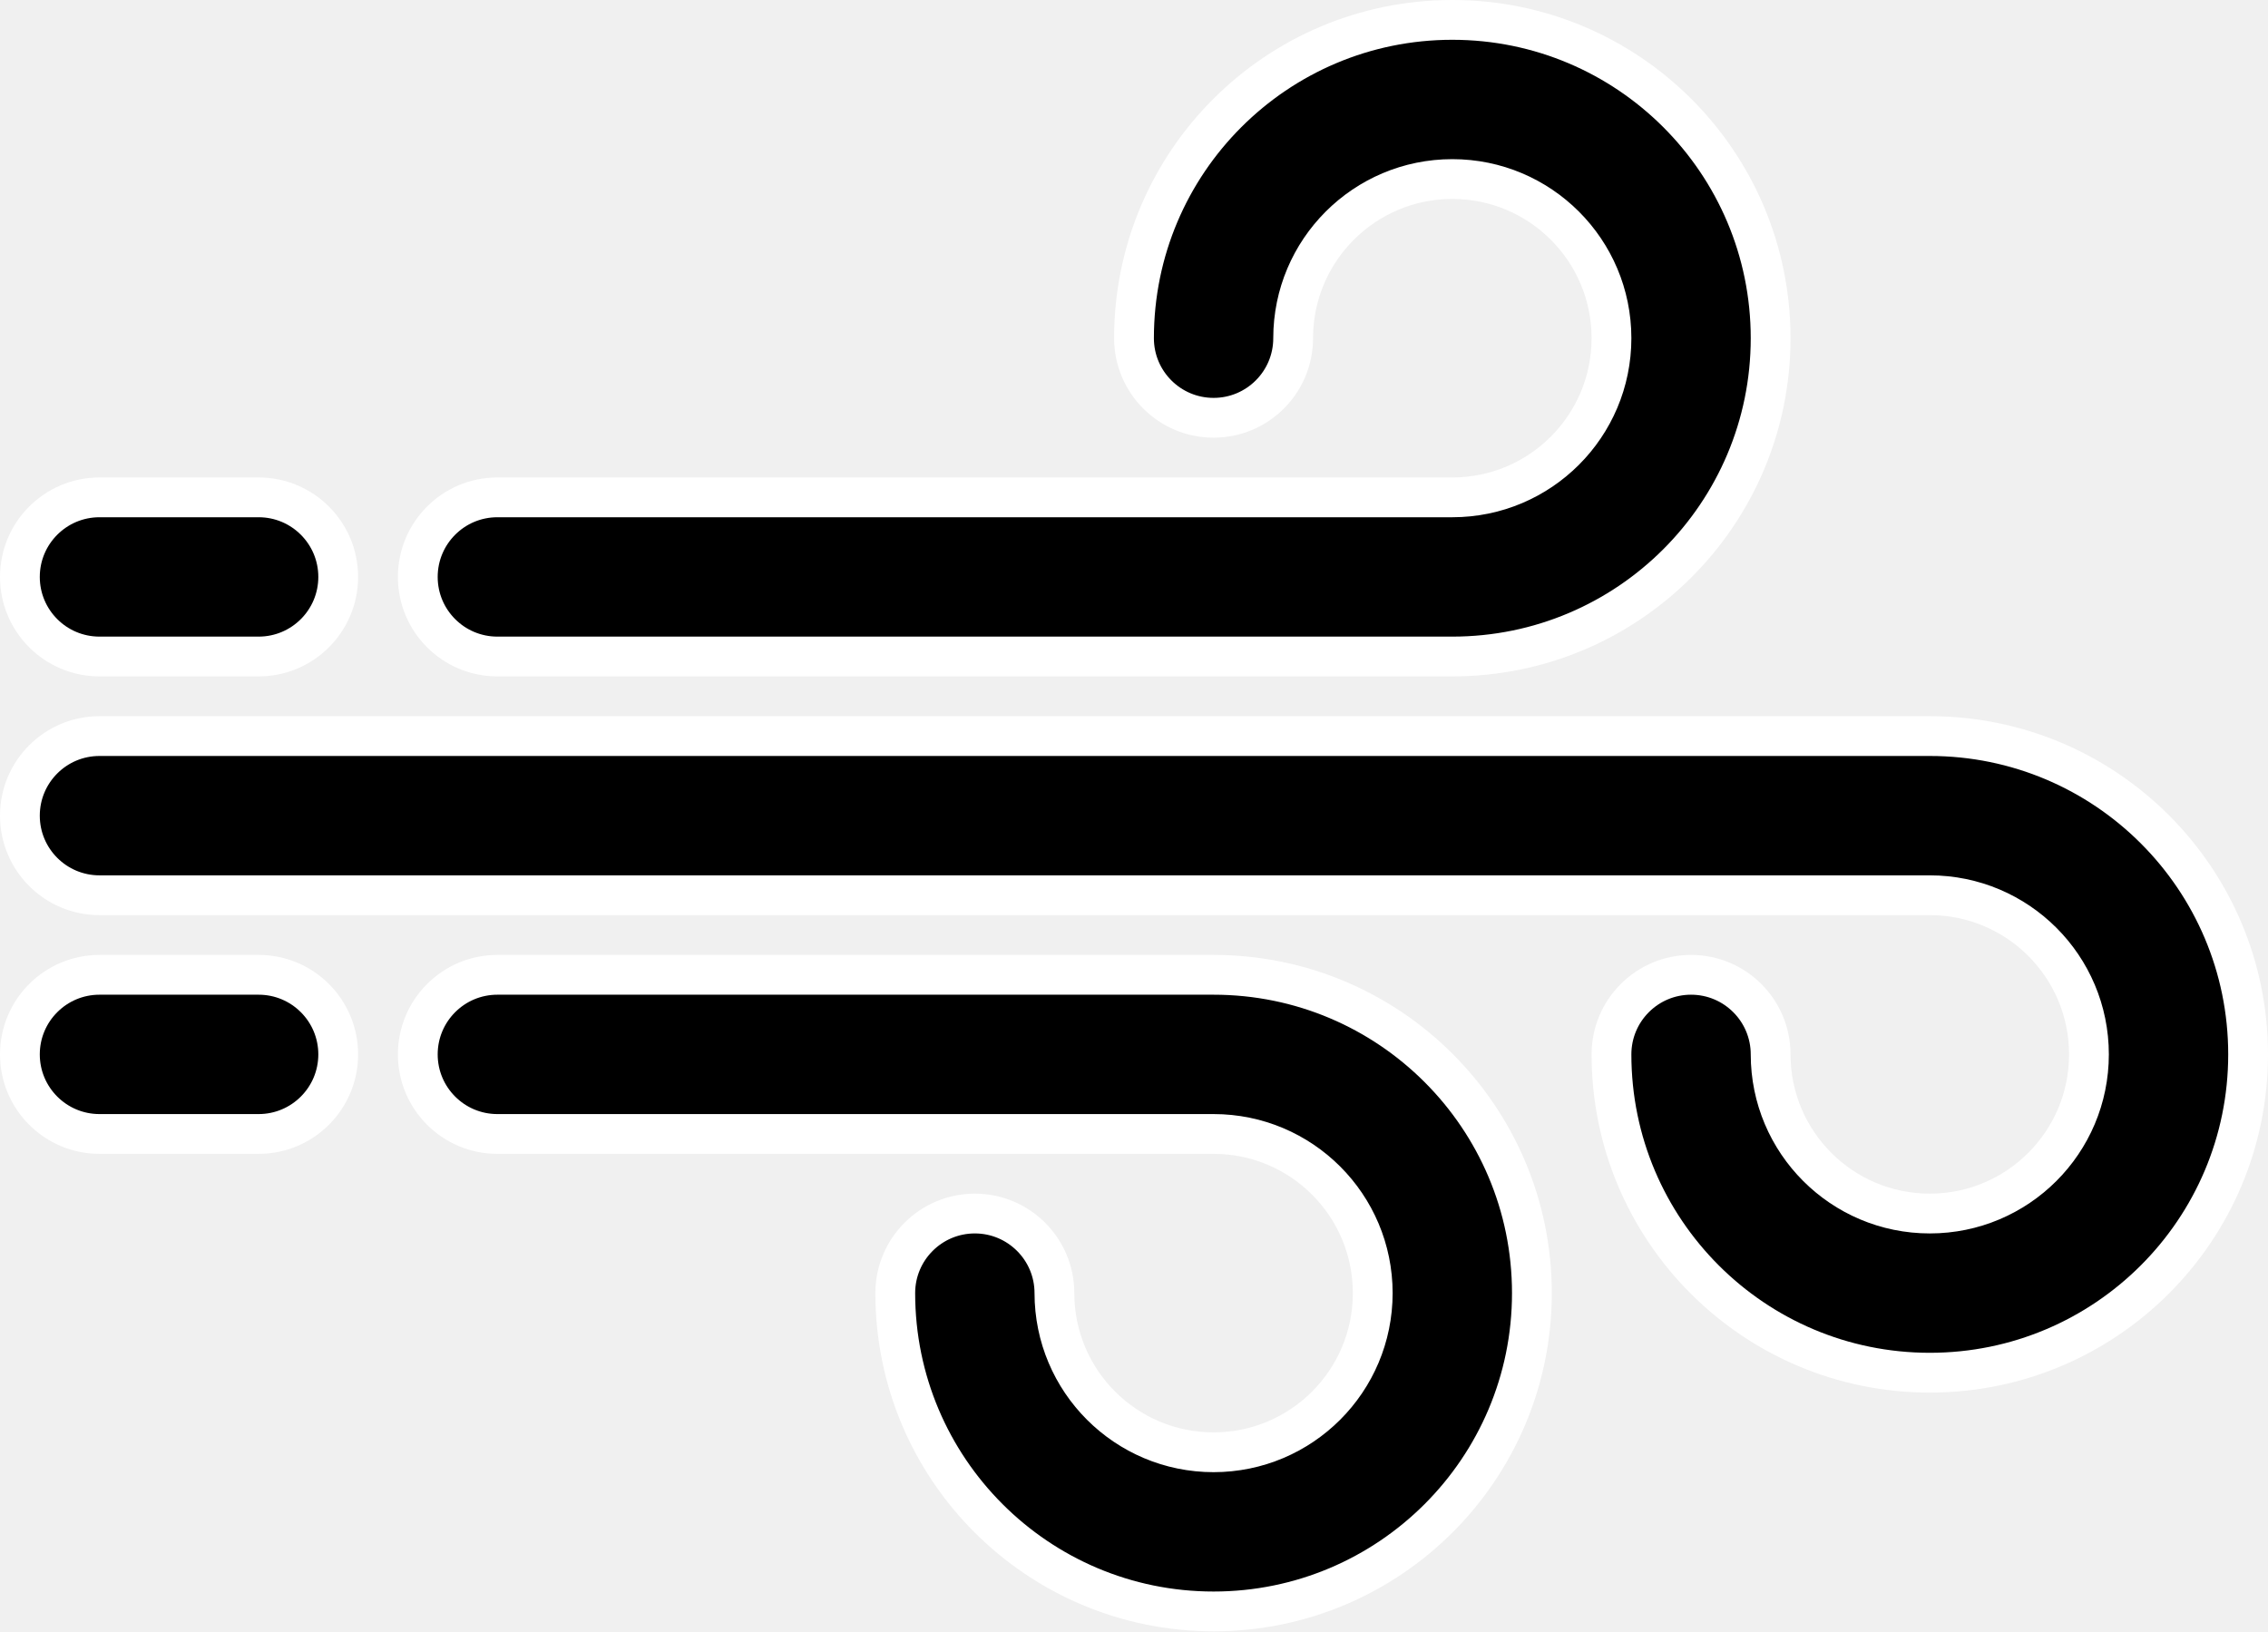
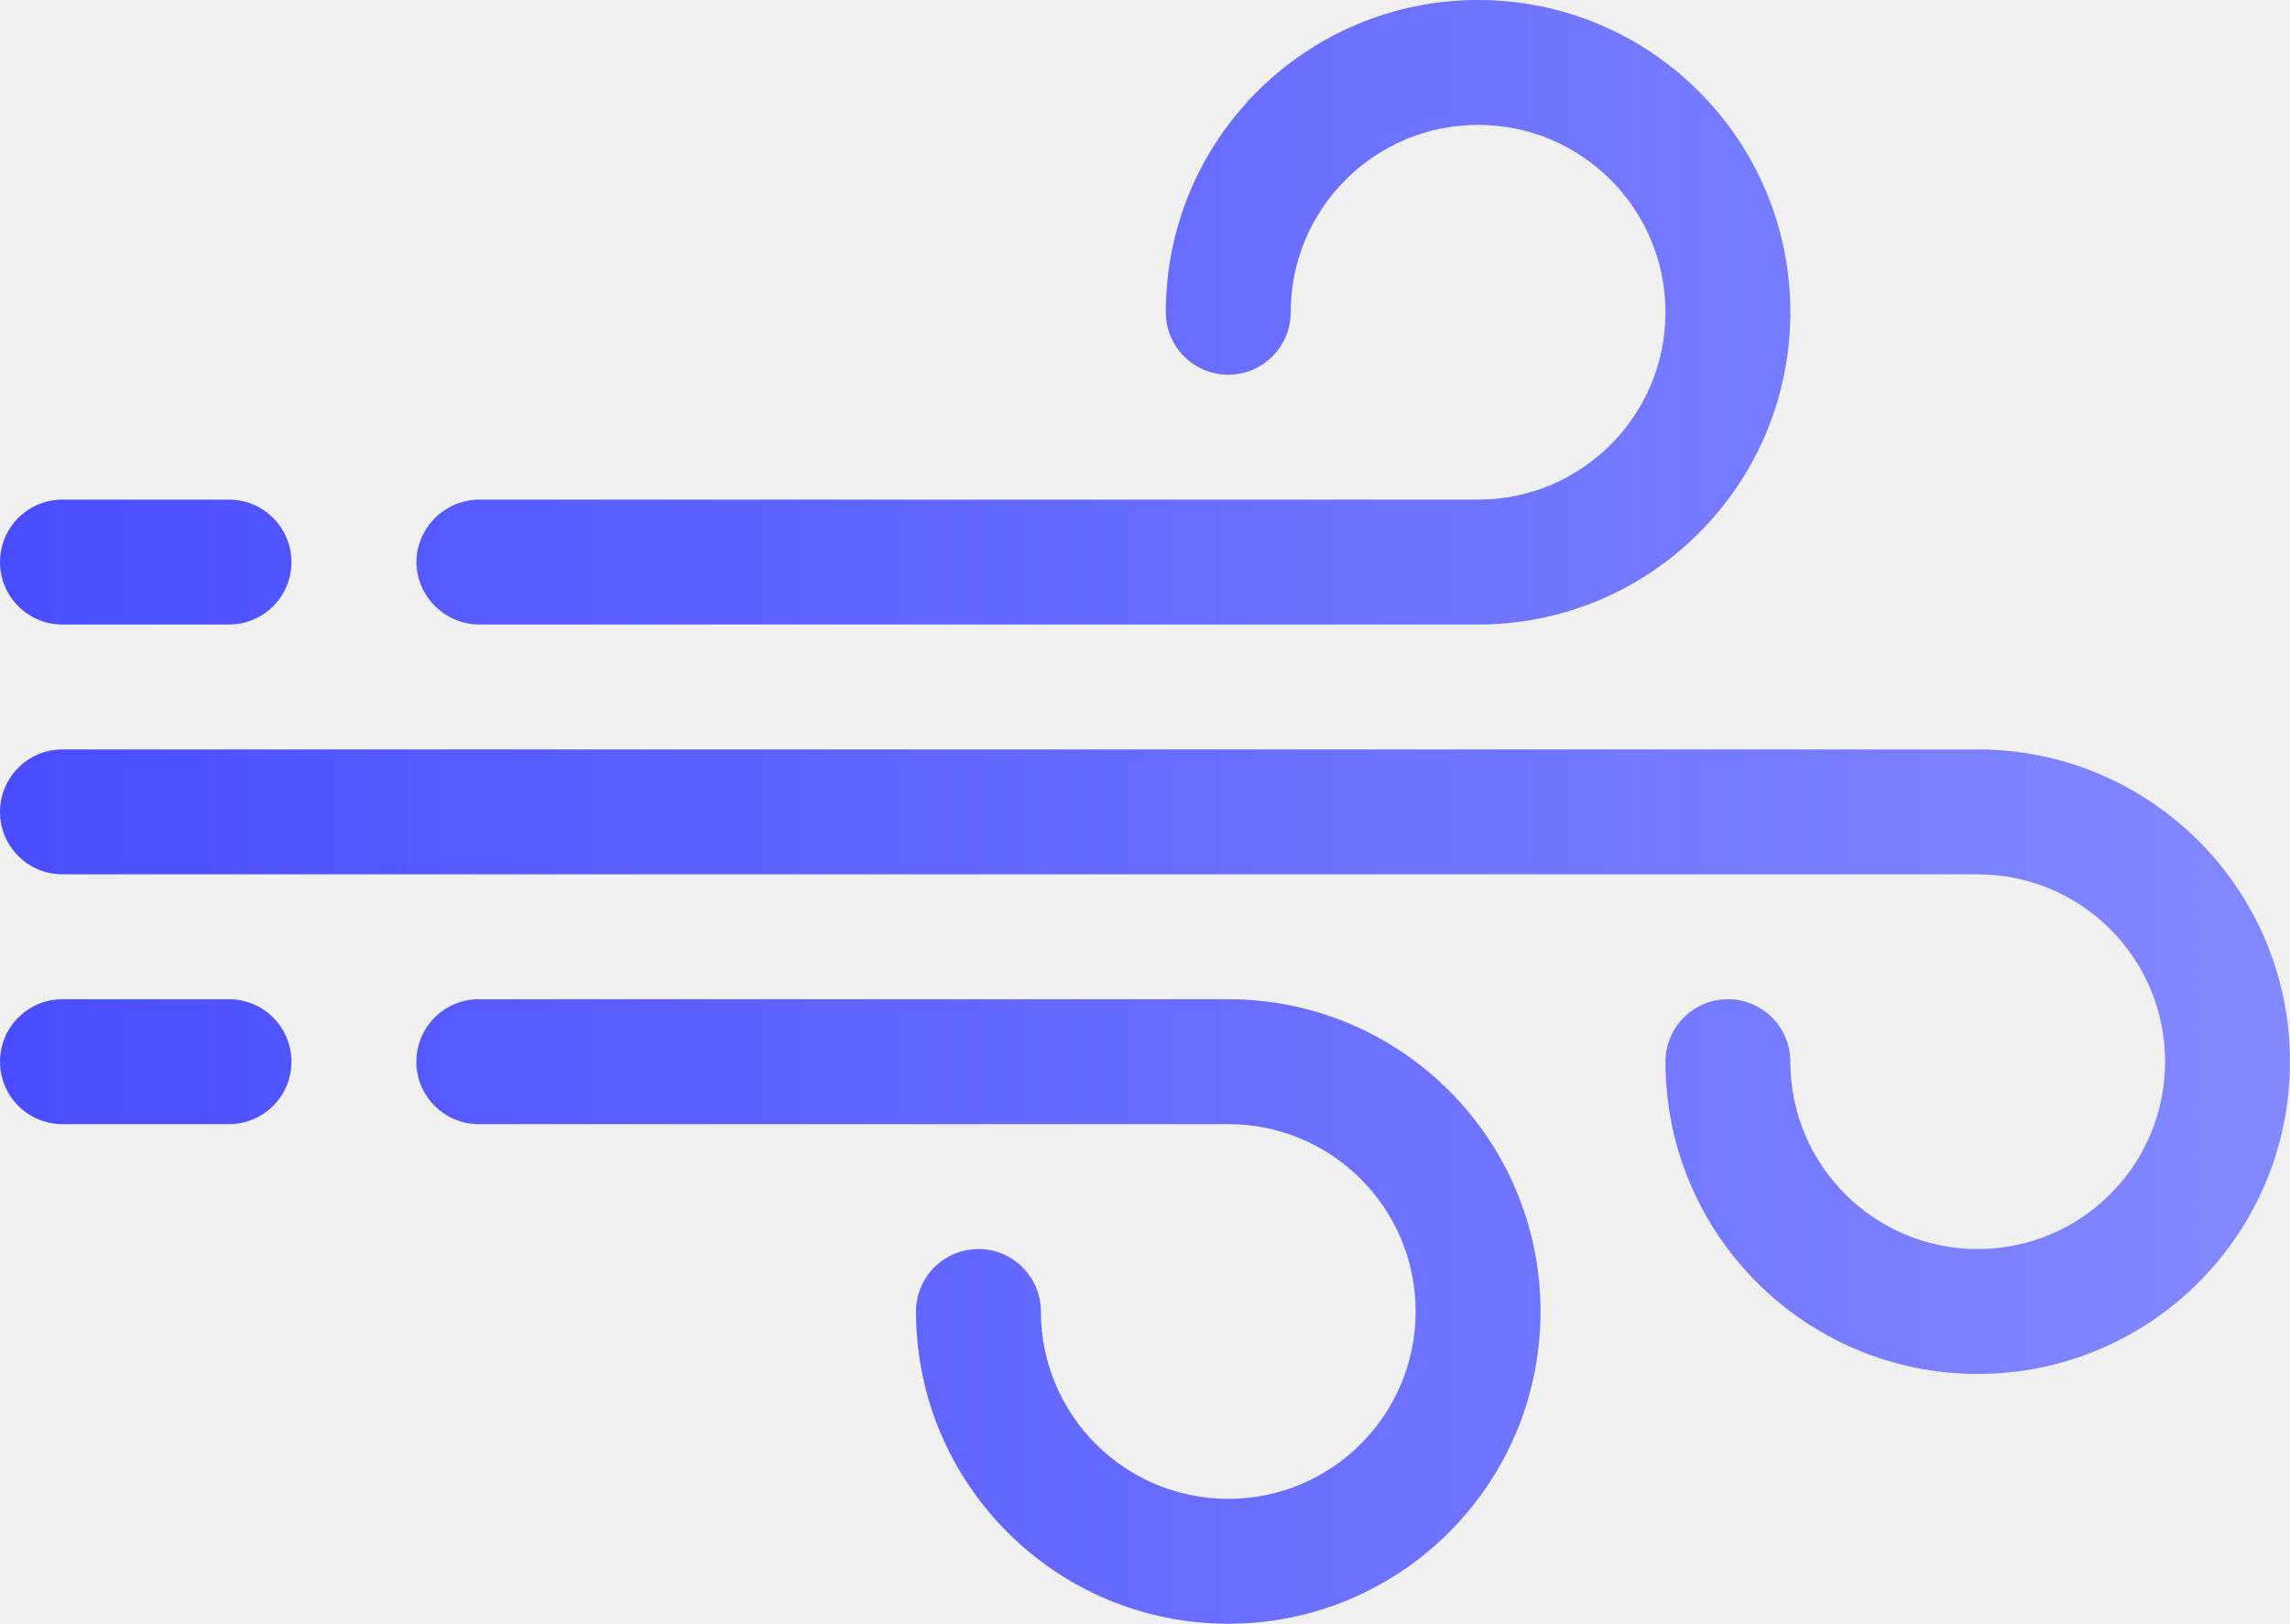
- <svg xmlns="http://www.w3.org/2000/svg" viewBox="0 0 28.5 20.5">
+ <svg xmlns="http://www.w3.org/2000/svg" viewBox="0 0 27.5 19.5">
  <defs>
-     <style>.cls-1{stroke:#fff;stroke-miterlimit:10;stroke-width:0.5px;}</style>
+     <style>.cls-1{fill:url(#linear-gradient);}</style>
+     <linearGradient id="linear-gradient" y1="9.75" x2="27.5" y2="9.75" gradientUnits="userSpaceOnUse">
+       <stop offset="0" stop-color="#4a4dff" />
+       <stop offset="0.2" stop-color="#565aff" />
+       <stop offset="1" stop-color="#8389ff" />
+     </linearGradient>
  </defs>
  <g id="Layer_2" data-name="Layer 2">
    <g id="Layer_1-2" data-name="Layer 1">
-       <g id="direction-2">
-         <path class="cls-1" d="M6.25,8.25h12a4,4,0,1,0-4-4,1,1,0,0,0,2,0,2,2,0,1,1,2,2h-12a1,1,0,0,0,0,2Z" />
-         <path class="cls-1" d="M15.25,12.25h-9a1,1,0,0,0,0,2h9a2,2,0,1,1-2,2,1,1,0,0,0-2,0,4,4,0,1,0,4-4Z" />
-         <path class="cls-1" d="M24.25,9.25h-23a1,1,0,0,0,0,2h23a2,2,0,1,1-2,2,1,1,0,0,0-2,0,4,4,0,1,0,4-4Z" />
-         <path class="cls-1" d="M1.25,8.25h2a1,1,0,0,0,0-2h-2a1,1,0,0,0,0,2Z" />
-         <path class="cls-1" d="M3.25,12.25h-2a1,1,0,0,0,0,2h2a1,1,0,0,0,0-2Z" />
-       </g>
+       <path class="cls-1" d="M5,6.75A.76.76,0,0,1,5.75,6h12A2.25,2.25,0,1,0,15.5,3.75a.75.75,0,0,1-1.5,0A3.75,3.75,0,1,1,17.75,7.5h-12A.76.76,0,0,1,5,6.75ZM14.75,12h-9a.75.75,0,0,0,0,1.5h9a2.25,2.25,0,1,1-2.25,2.25.75.75,0,0,0-1.5,0A3.75,3.75,0,1,0,14.75,12Zm9-3H.75a.75.75,0,0,0,0,1.5h23a2.25,2.25,0,1,1-2.25,2.25.75.75,0,0,0-1.5,0A3.75,3.75,0,1,0,23.75,9ZM.75,7.5h2a.75.75,0,0,0,0-1.5h-2a.75.75,0,0,0,0,1.5Zm2,4.5h-2a.75.75,0,0,0,0,1.5h2a.75.75,0,0,0,0-1.5Z" />
    </g>
  </g>
</svg>
